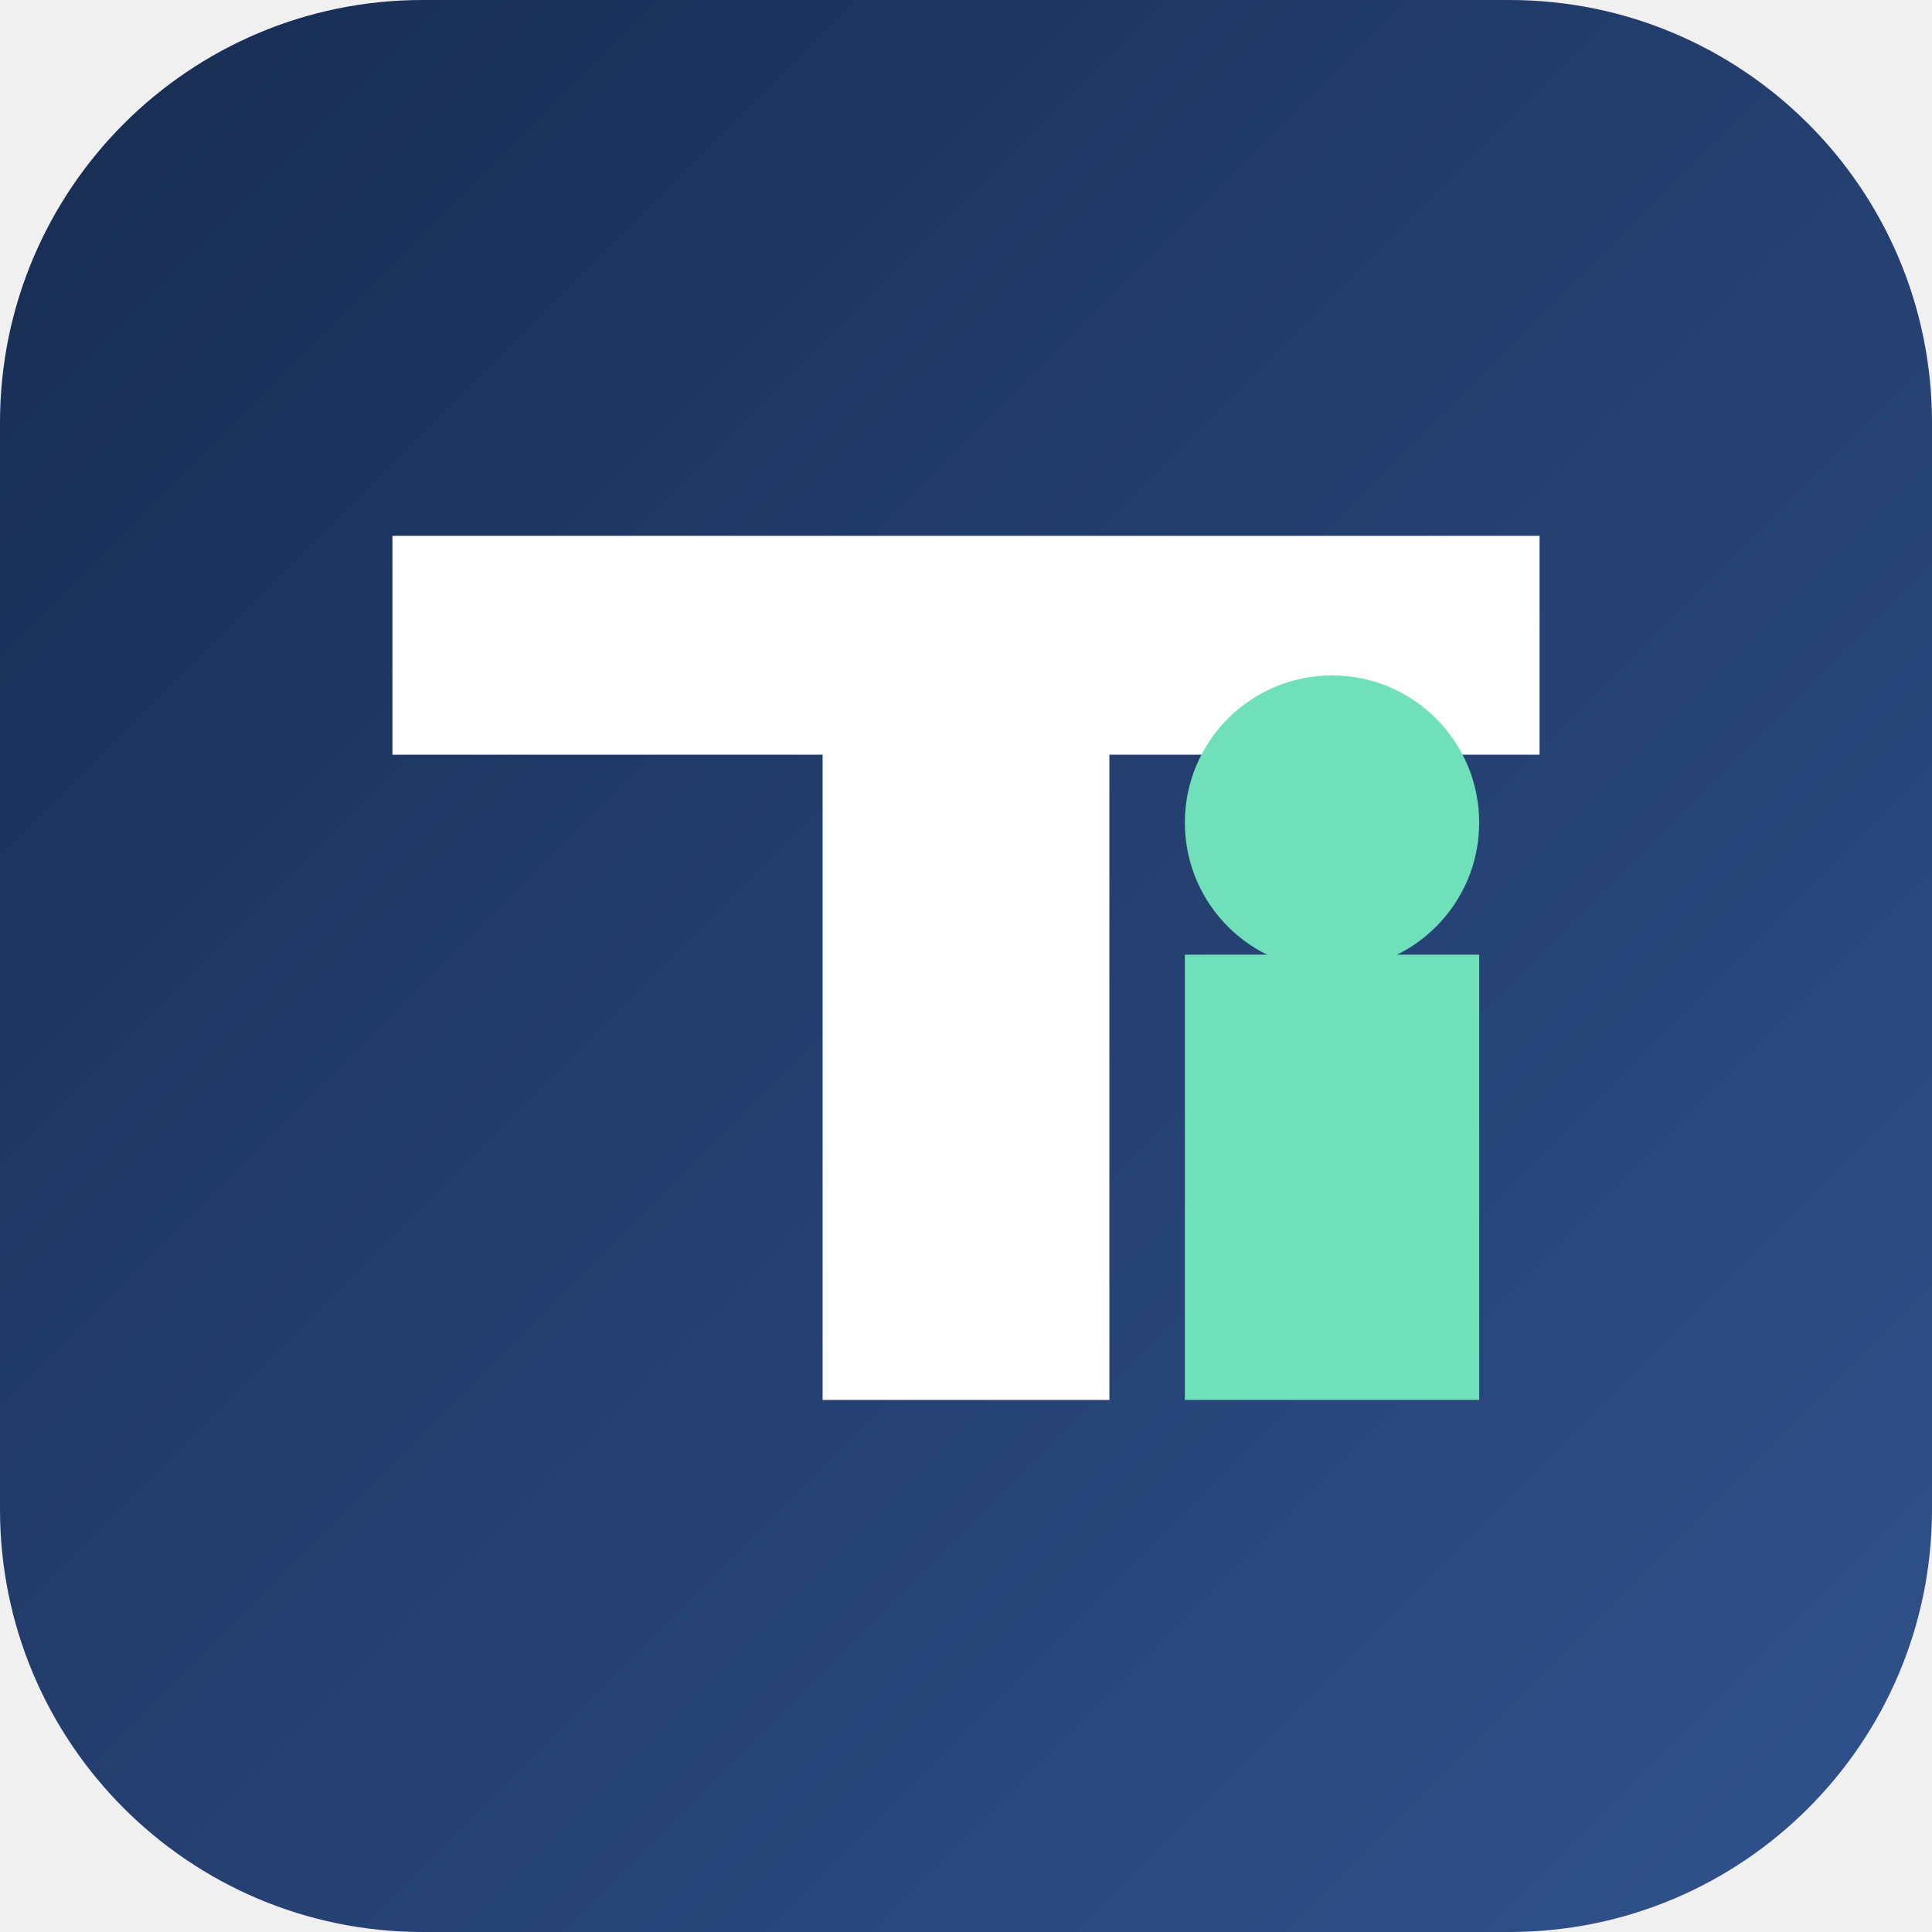
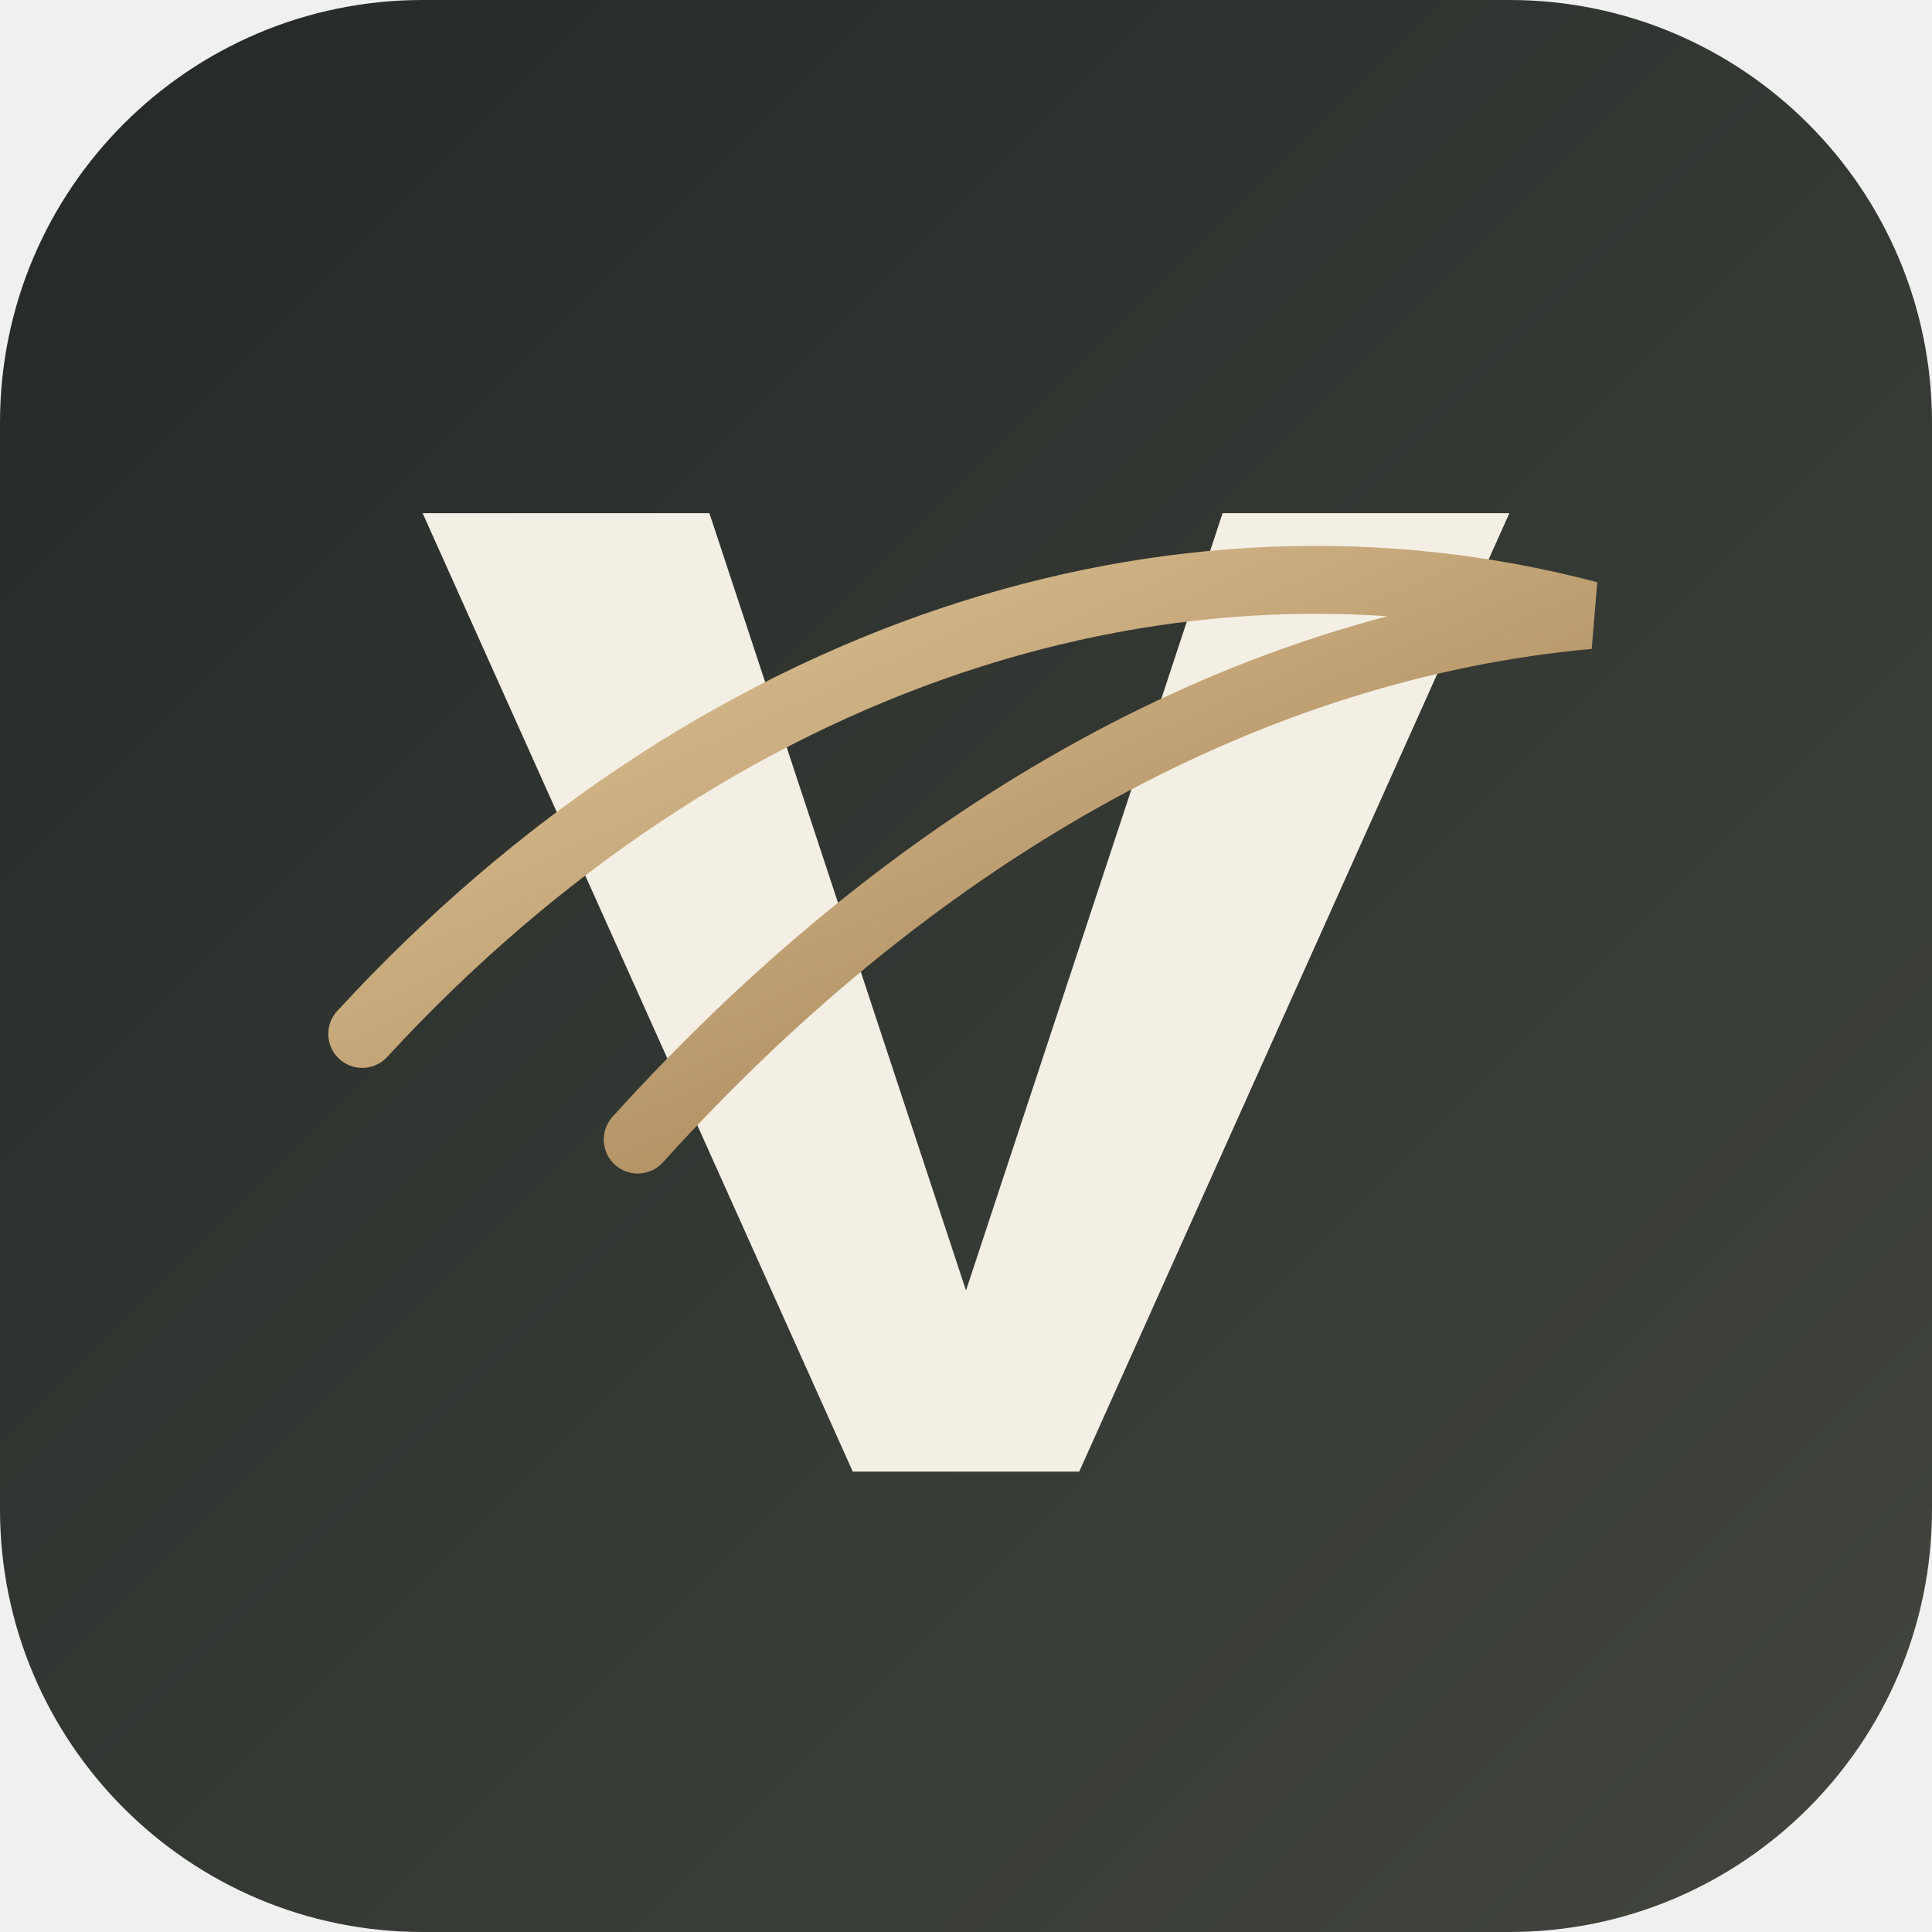
<svg xmlns="http://www.w3.org/2000/svg" viewBox="0 0 512 512">
  <defs>
-     <linearGradient id="g" x1="0" y1="0" x2="1" y2="1">
-       <stop stop-color="#172c52" />
-       <stop offset="1" stop-color="#31528c" />
+     <linearGradient id="bg" x1="0" y1="0" x2="1" y2="1">
+       <stop stop-color="#252a28" />
+       <stop offset="1" stop-color="#42463e" />
+     </linearGradient>
+     <linearGradient id="gold" x1="0" y1="0" x2="1" y2="1">
+       <stop stop-color="#e3c99b" />
+       <stop offset="1" stop-color="#9b7749" />
    </linearGradient>
  </defs>
-   <rect width="512" height="512" rx="112" fill="url(#g)" />
-   <path d="M104 142h304v58H294v171h-76V200h-114z" fill="#fff" />
-   <path d="M314 253h78v118h-78z" fill="#6fe0ba" />
-   <circle cx="353" cy="218" r="39" fill="#6fe0ba" />
+   <rect width="512" height="512" rx="112" fill="url(#bg)" />
+   <path d="M112 136h76l68 206 68-206h76L286 390h-60z" fill="#f4efe5" />
+   <path d="M96 274c93-101 215-140 325-111-88 8-176 55-252 139" fill="none" stroke="url(#gold)" stroke-width="18" stroke-linecap="round" />
</svg>
